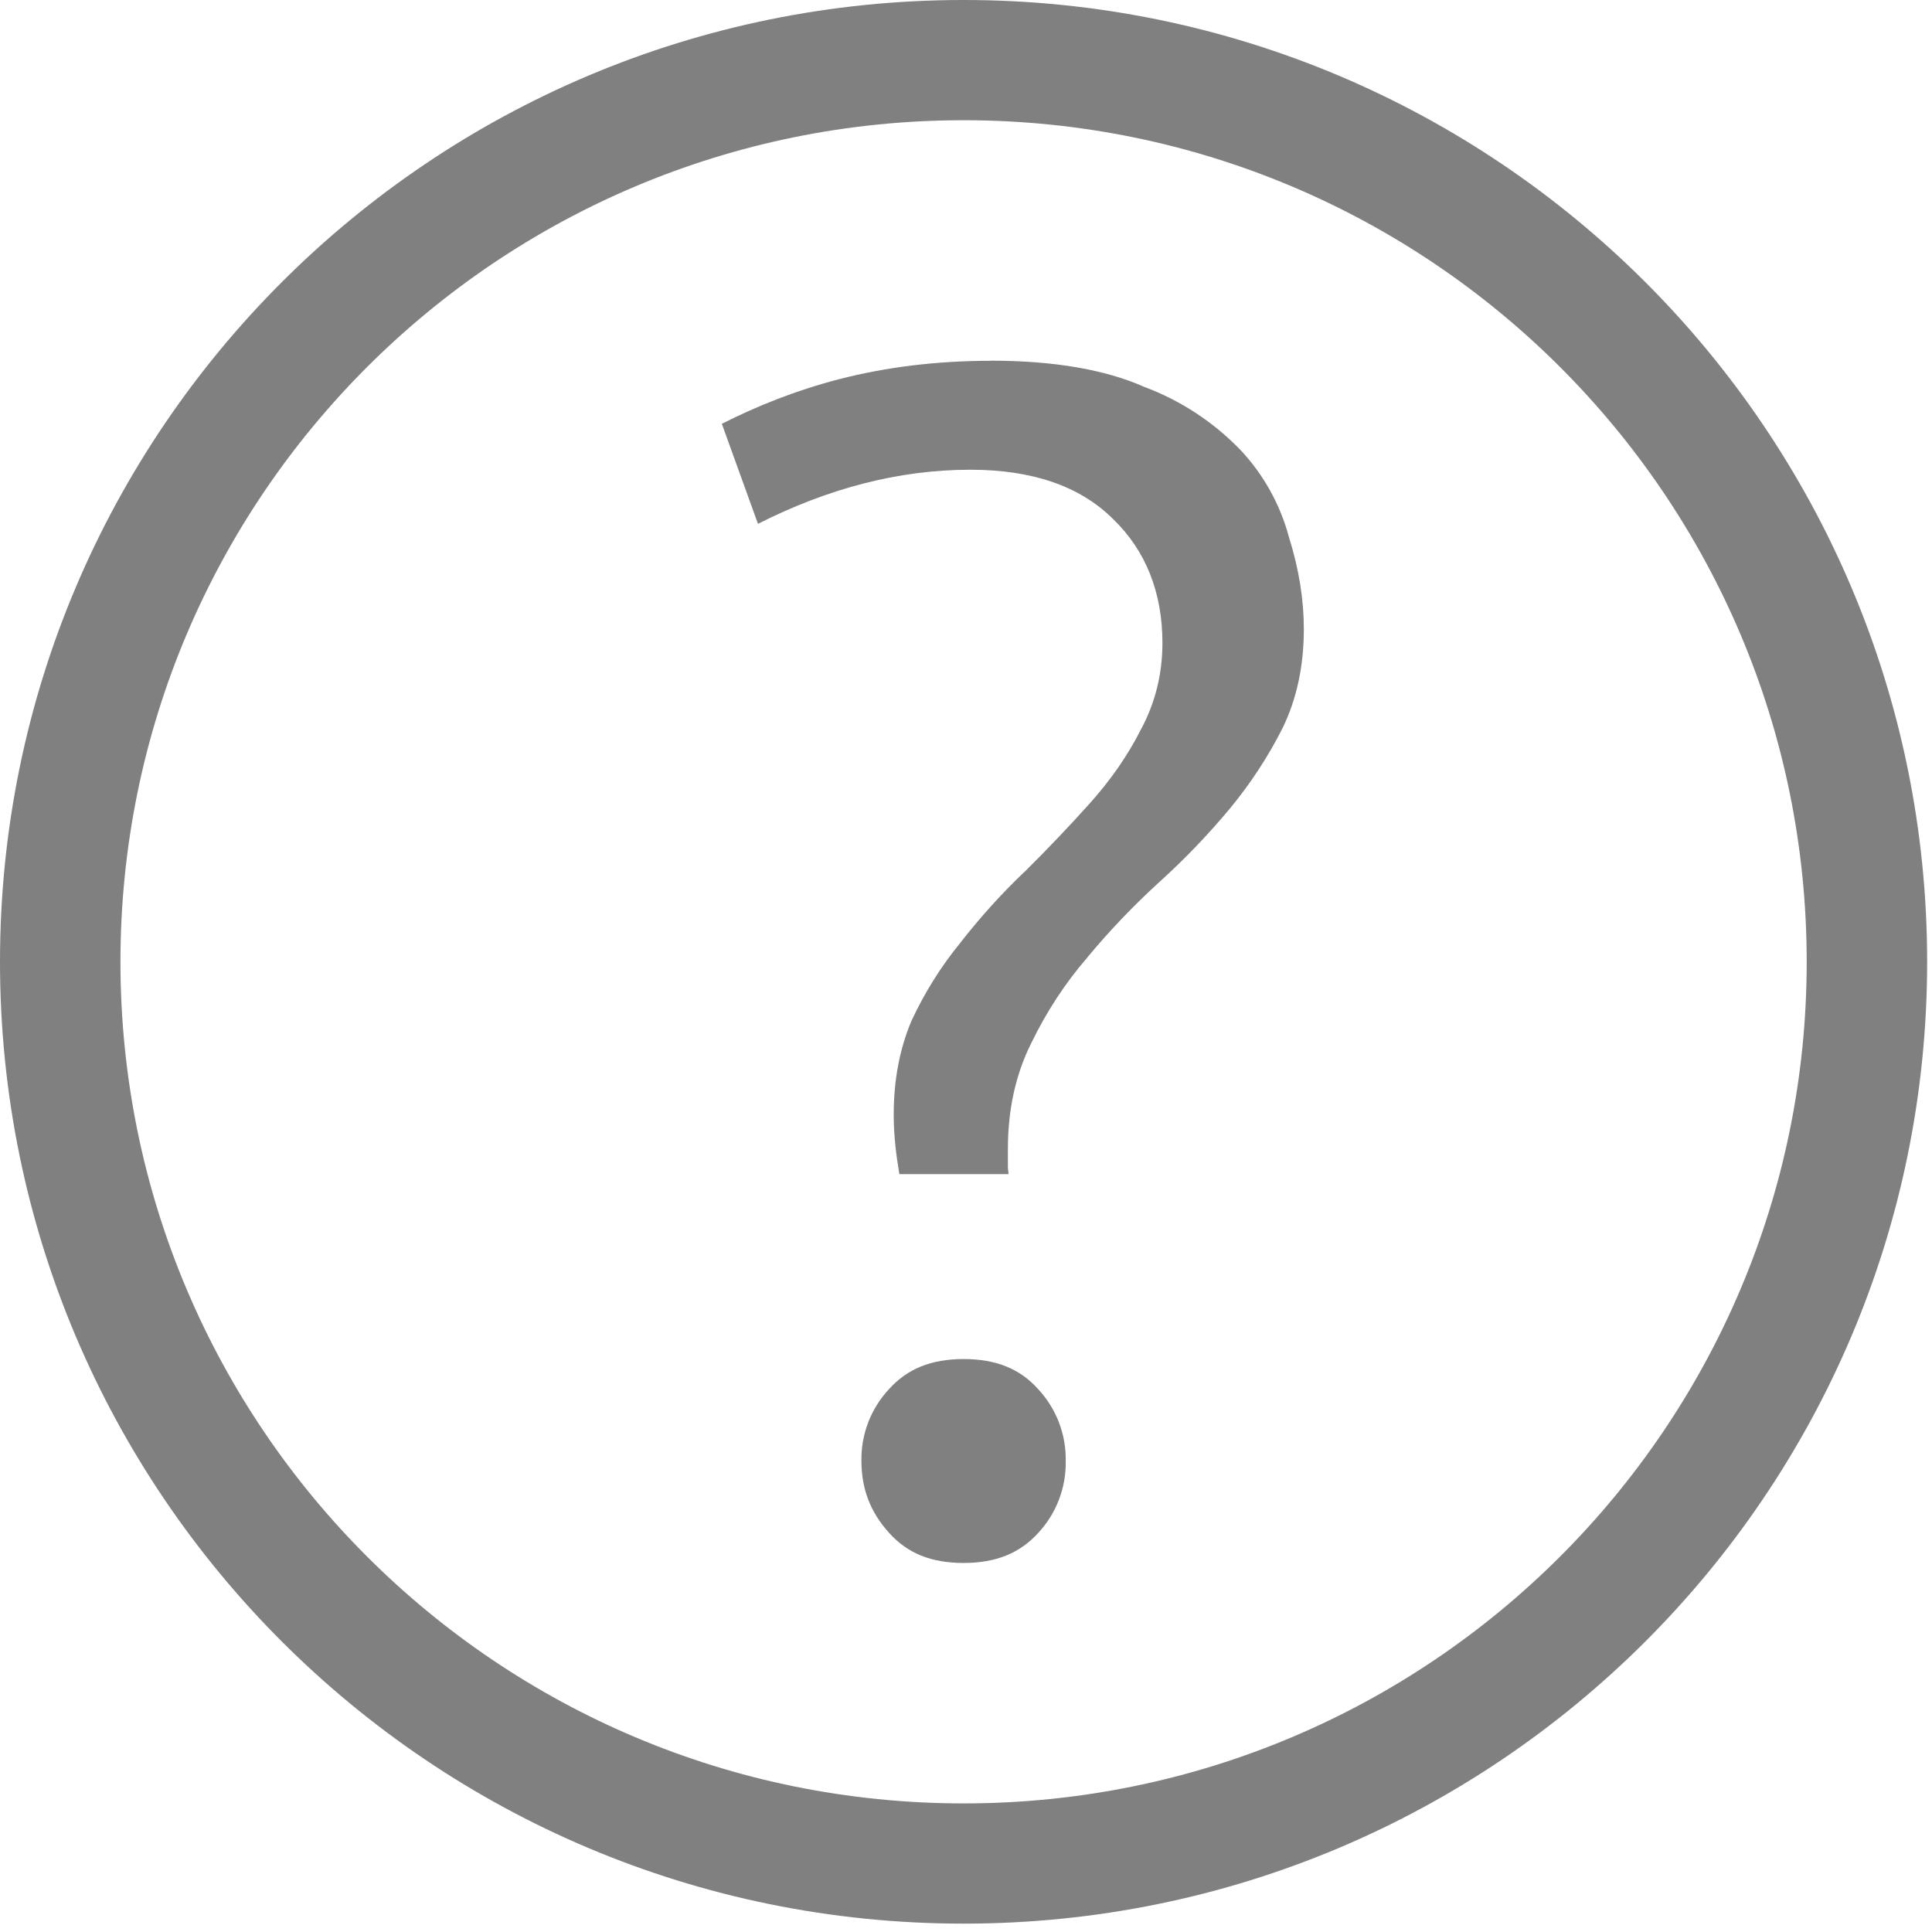
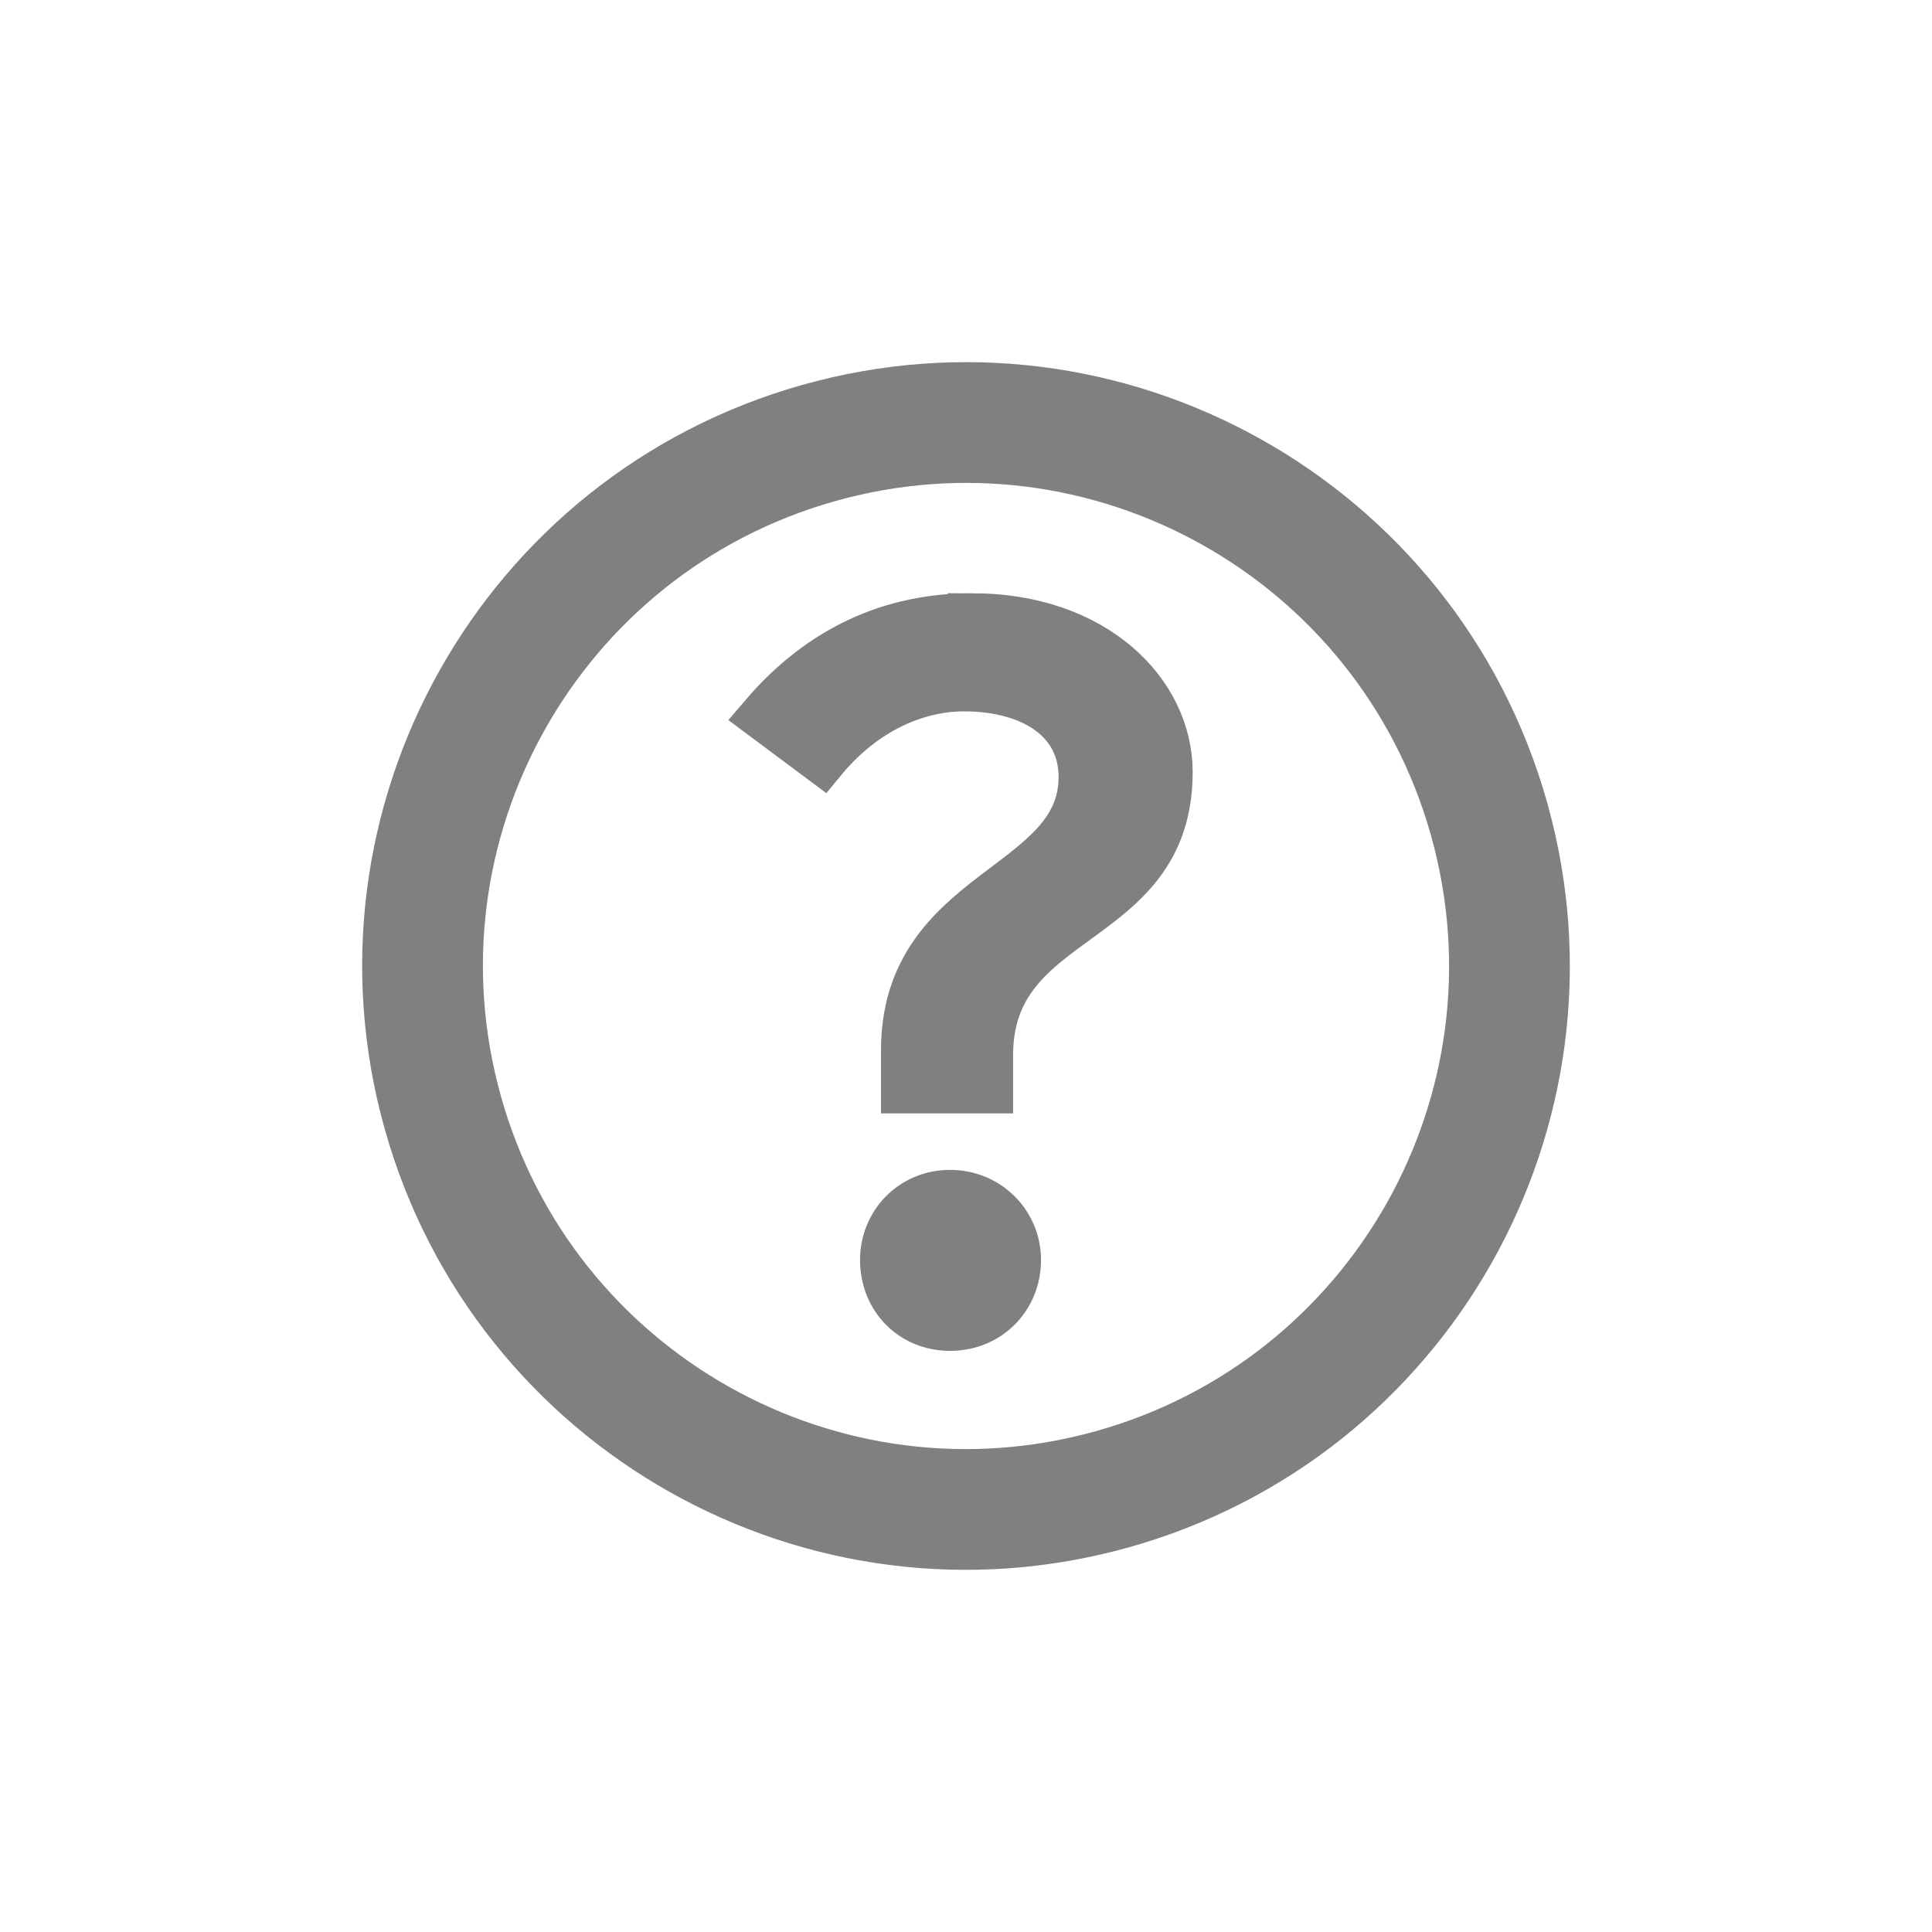
- <svg xmlns="http://www.w3.org/2000/svg" viewBox="0 0 96 96" version="1.1" id="svg3020" width="96" height="96">
-   <defs id="defs3024" />
-   <g fill="#808080" id="g3018" transform="scale(5.984934,5.974025)">
-     <path d="M 8,0 A 8,8 0 0 0 0,8 8,8 0 0 0 8,16 8,8 0 0 0 16,8 8,8 0 0 0 8,0 Z M 8,1 A 7,7 0 0 1 15,8 7,7 0 0 1 8,15 7,7 0 0 1 1,8 7,7 0 0 1 8,1 Z" id="path3014" />
-     <path d="m 8.226,3.001 c -0.444,0 -0.864,0.051 -1.26,0.153 -0.36,0.094 -0.679,0.222 -0.973,0.371 l 0.3,0.832 c 0.574,-0.291 1.162,-0.45 1.764,-0.45 0.506,0 0.907,0.133 1.184,0.41 0.272,0.262 0.41,0.613 0.41,1.03 0,0.259 -0.06,0.501 -0.18,0.723 -0.108,0.214 -0.25,0.419 -0.424,0.613 -0.17,0.19 -0.35,0.379 -0.54,0.568 V 7.252 H 8.505 C 8.32,7.428 8.145,7.622 7.978,7.835 L 7.977,7.837 C 7.813,8.037 7.677,8.255 7.567,8.492 7.47,8.723 7.42,8.982 7.42,9.271 c 0,0.174 0.02,0.336 0.047,0.495 H 8.373 C 8.373,9.746 8.368,9.729 8.368,9.709 V 9.554 C 8.368,9.231 8.432,8.937 8.561,8.678 8.687,8.418 8.841,8.18 9.026,7.966 L 9.027,7.964 c 0.182,-0.22 0.382,-0.43 0.601,-0.63 0.214,-0.194 0.408,-0.398 0.584,-0.61 0.174,-0.211 0.32,-0.436 0.439,-0.673 0.115,-0.24 0.174,-0.511 0.174,-0.819 0,-0.243 -0.04,-0.497 -0.123,-0.762 V 4.468 L 10.701,4.466 A 1.703,1.703 0 0 0 10.301,3.745 2.161,2.161 0 0 0 9.503,3.219 H 9.5 L 9.498,3.217 C 9.177,3.075 8.752,3 8.225,3 Z M 8,11.304 c -0.27,0 -0.468,0.082 -0.619,0.25 a 0.854,0.854 0 0 0 -0.229,0.598 c 0,0.232 0.074,0.426 0.23,0.598 C 7.532,12.918 7.729,13 8,13 8.27,13 8.468,12.918 8.62,12.75 A 0.855,0.855 0 0 0 8.848,12.152 0.854,0.854 0 0 0 8.619,11.554 C 8.469,11.386 8.271,11.304 8,11.304 Z" font-family="Ubuntu" font-size="72.036px" font-weight="500" letter-spacing="0" text-anchor="middle" word-spacing="0" id="path3016" />
-   </g>
+ <svg xmlns="http://www.w3.org/2000/svg" viewBox="0 0 96 96" version="1.1" id="svg4" width="96" height="96">
+   <defs id="defs8" />
+   <rect style="fill:none;stroke:none;stroke-width:6;stroke-linecap:butt;stroke-linejoin:bevel;stroke-miterlimit:56.3;stroke-dashoffset:10.358;stroke-opacity:1;paint-order:markers fill stroke;image-rendering:auto" id="rect1000" width="96" height="96" x="0" y="0" />
+   <path style="fill:none;stroke:#808080;stroke-width:6;stroke-linecap:round;stroke-miterlimit:56.3;stroke-dashoffset:10.358;paint-order:markers fill stroke;stroke-dasharray:none" id="path20180" d="M 74.017,40.789 A 26.998,26.998 0 0 1 55.251,74.006 26.998,26.998 0 0 1 22.005,55.29 26.998,26.998 0 0 1 40.671,22.016 26.998,26.998 0 0 1 73.973,40.631" />
+   <path style="font-size:49.574px;font-family:'FuraMono Nerd Font';-inkscape-font-specification:'FuraMono Nerd Font';text-align:center;text-anchor:middle;fill:#808080;stroke:#808080;stroke-width:2.4;stroke-linecap:butt;stroke-miterlimit:56.3;stroke-dasharray:none;stroke-dashoffset:10.358;paint-order:markers fill stroke;stroke-opacity:1" d="m 47.207,59.331 c -1.884,0 -3.272,1.487 -3.272,3.272 0,1.884 1.388,3.321 3.272,3.321 1.884,0 3.321,-1.438 3.321,-3.321 0,-1.785 -1.438,-3.272 -3.321,-3.272 z" id="path21487" />
+   <path style="font-size:49.574px;font-family:'FuraMono Nerd Font';-inkscape-font-specification:'FuraMono Nerd Font';text-align:center;text-anchor:middle;fill:#808080;stroke:#808080;stroke-width:2.4;stroke-linecap:butt;stroke-miterlimit:56.3;stroke-dasharray:none;stroke-dashoffset:10.358;paint-order:markers fill stroke;stroke-opacity:1" d="m 48.297,30.677 c -3.966,0 -7.486,1.537 -10.361,4.908 l 2.925,2.181 c 2.082,-2.528 4.71,-3.619 7.04,-3.619 3.371,0 5.899,1.586 5.899,4.462 0,5.602 -8.824,5.552 -8.824,13.583 v 1.933 h 4.164 v -1.686 c 0,-7.287 8.923,-6.197 8.923,-14.079 0,-3.916 -3.668,-7.684 -9.766,-7.684 z" id="path21481" />
</svg>
